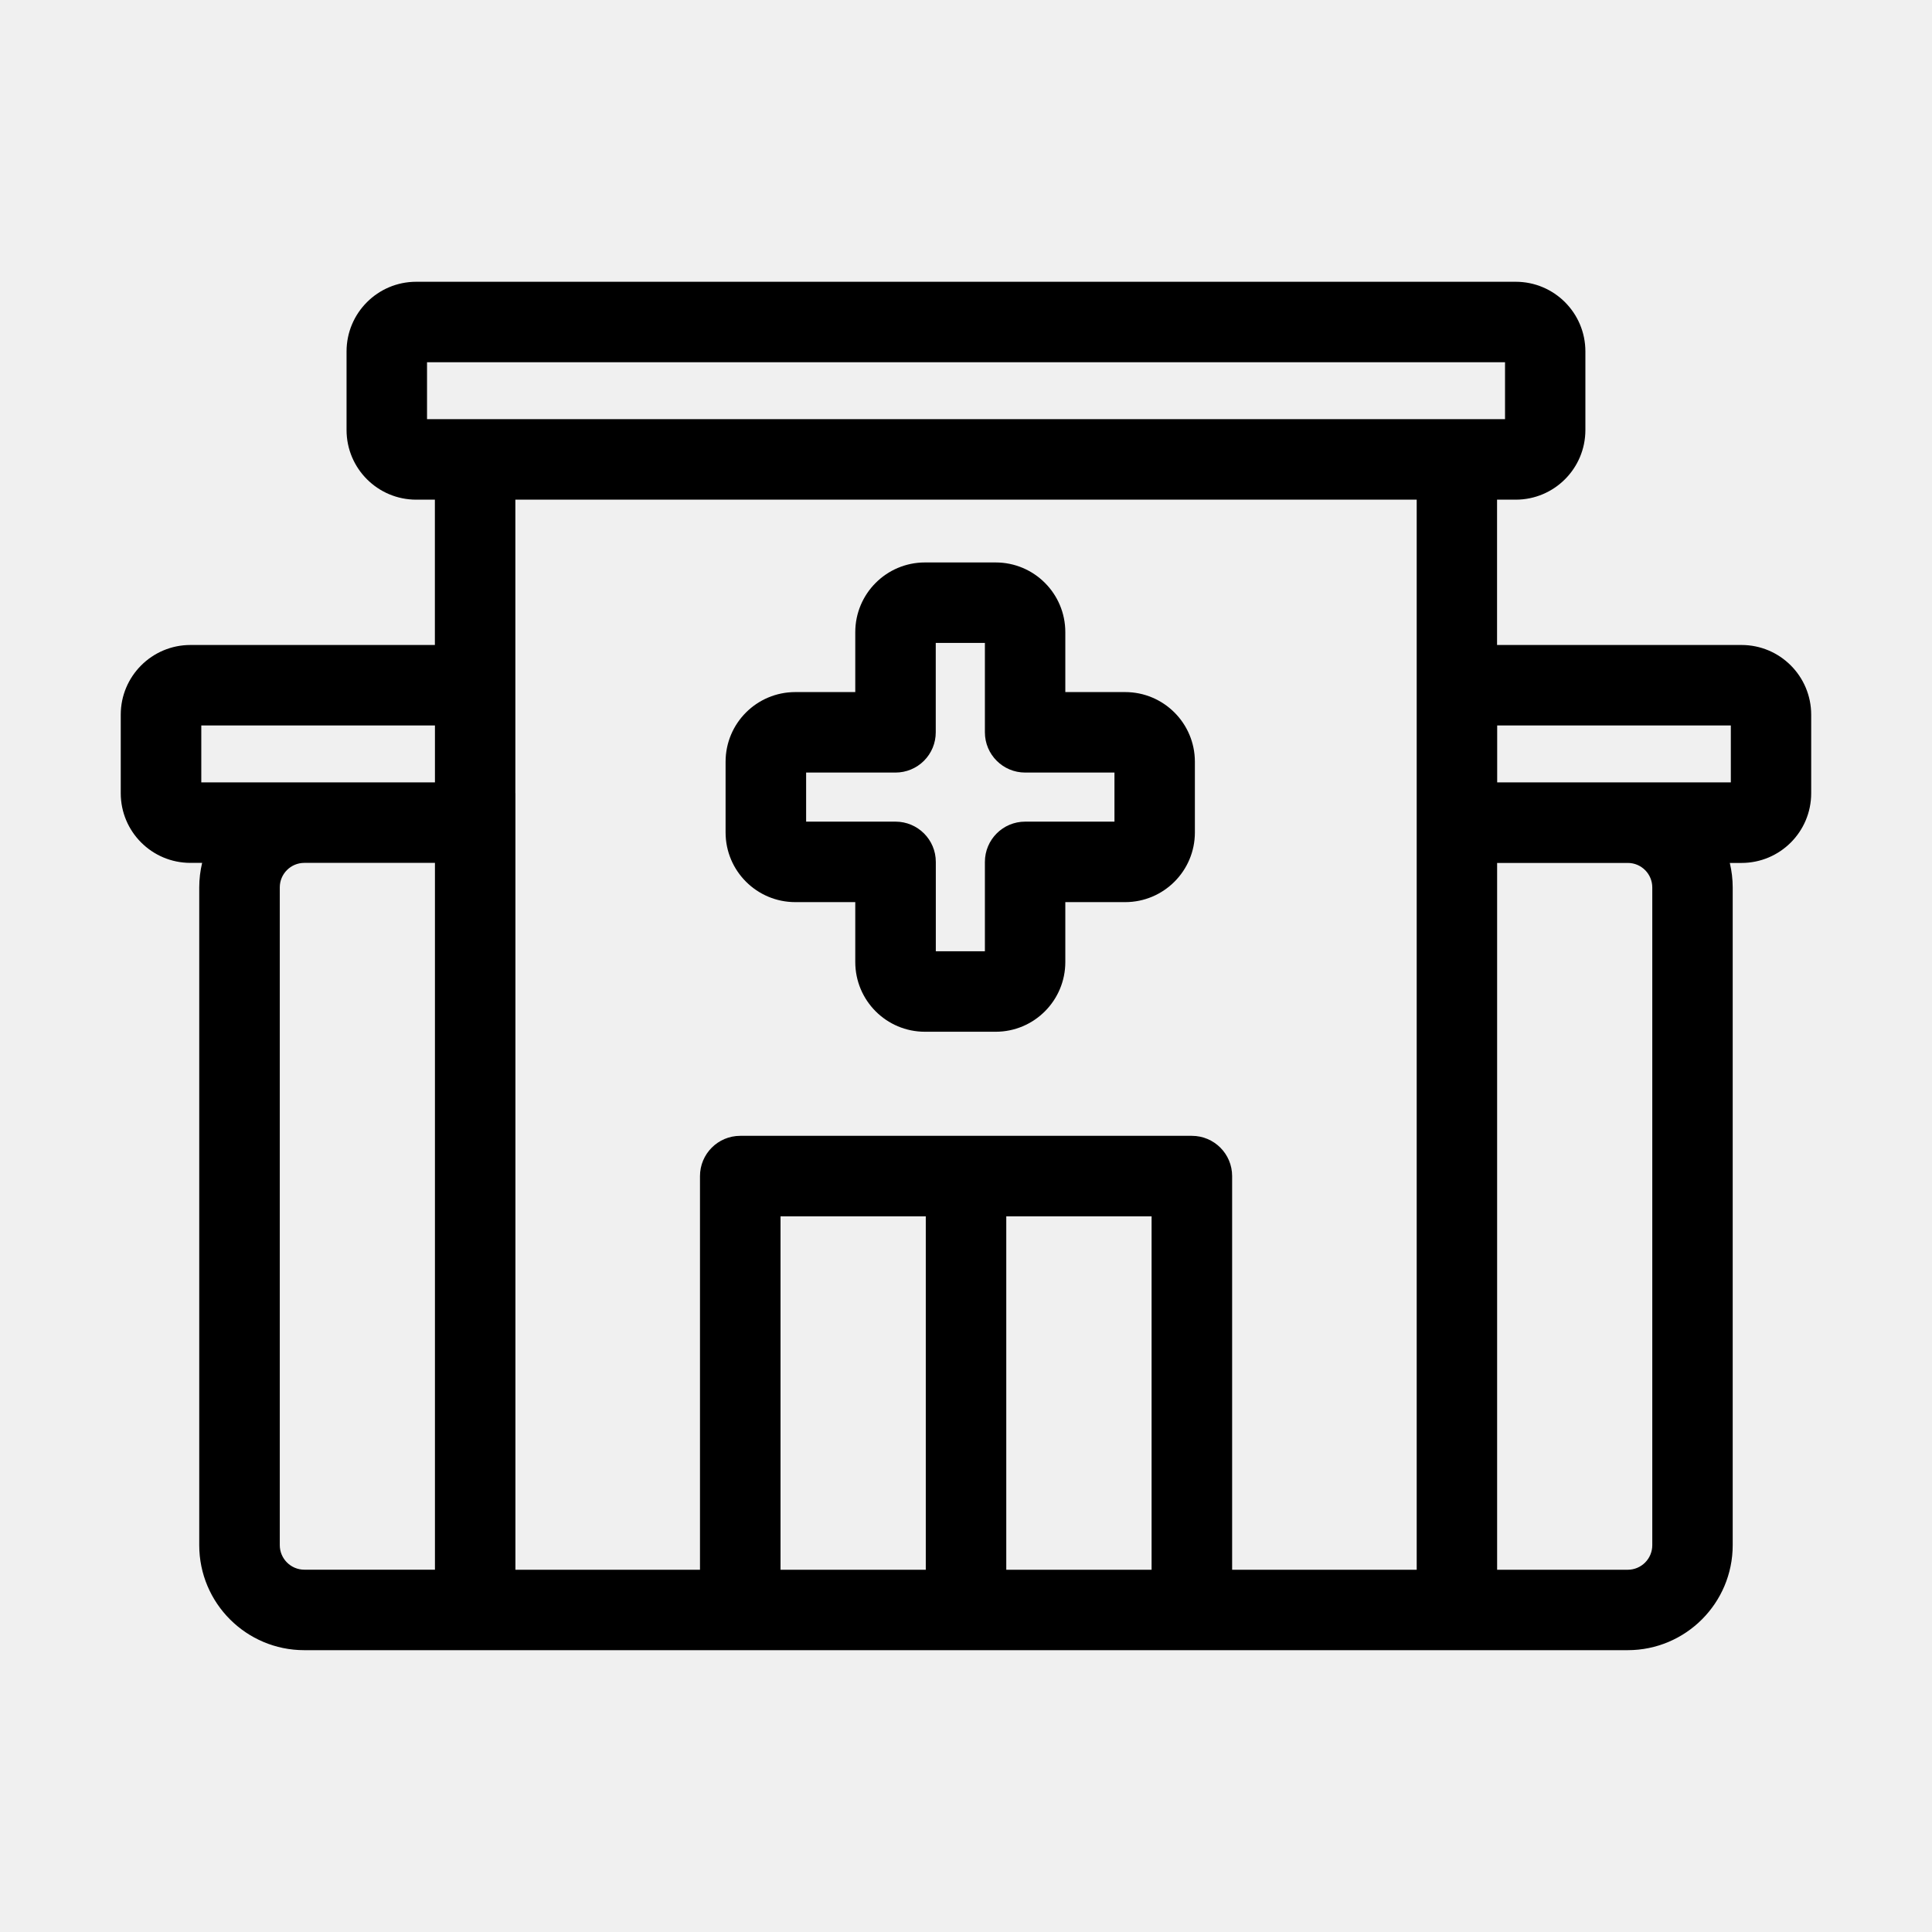
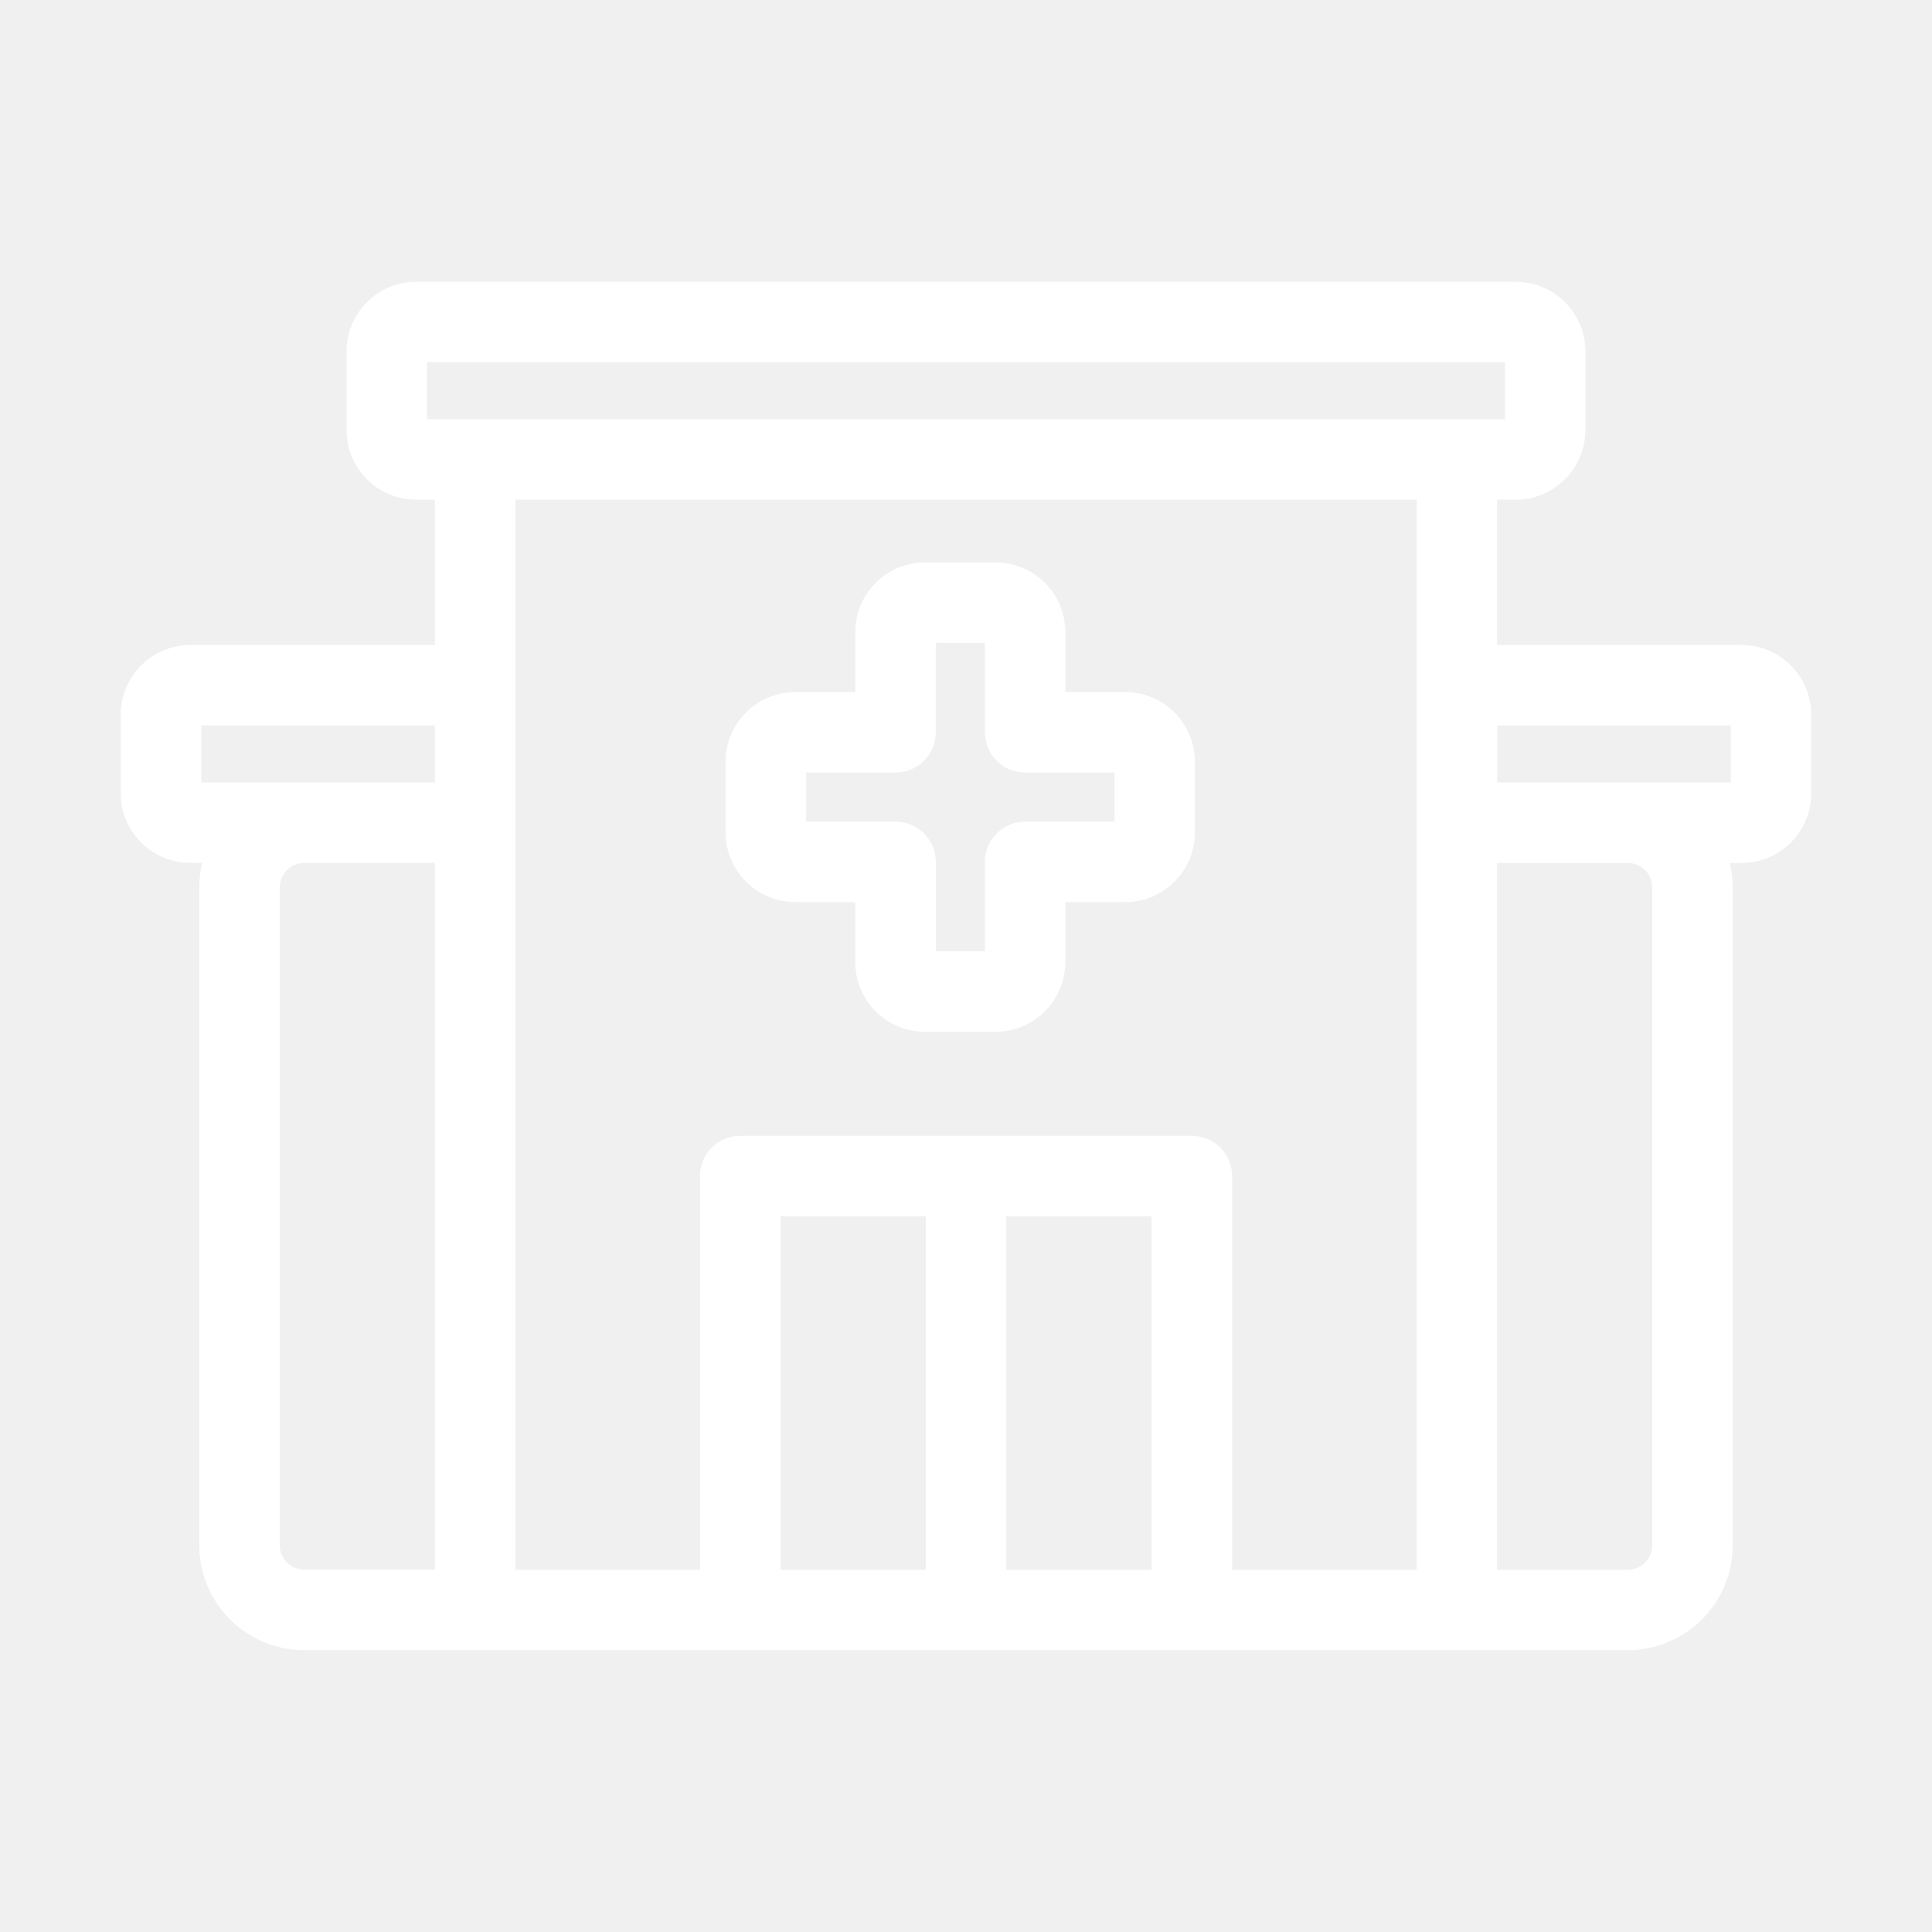
- <svg xmlns="http://www.w3.org/2000/svg" width="32" height="32" fill="#000000" fill-rule="evenodd">
+ <svg xmlns="http://www.w3.org/2000/svg" width="32" height="32" fill="#ffffff" fill-rule="evenodd">
  <path d="M14.166 10.471c0-.638.517-1.155 1.154-1.155h1.171c.638 0 1.154.517 1.154 1.155v.992h.991c.638 0 1.155.517 1.155 1.154v1.171c0 .637-.517 1.154-1.155 1.154h-.991v.992c0 .638-.517 1.155-1.154 1.155H15.32c-.638 0-1.154-.517-1.154-1.155v-.992h-.993c-.638 0-1.155-.517-1.155-1.154v-1.171c0-.638.517-1.154 1.155-1.154h.993v-.992zm1.333.179v1.48c0 .177-.07.346-.195.471s-.295.195-.471.195h-1.481v.813h1.481c.368 0 .667.298.667.667v1.48h.813v-1.48c0-.368.298-.667.667-.667h1.479v-.813H16.98c-.368 0-.667-.298-.667-.667v-1.48H15.5zM6.894 4.667c-.638 0-1.154.517-1.154 1.154v1.301c0 .638.517 1.154 1.154 1.154h.309v2.407H3.154C2.517 10.683 2 11.2 2 11.837v1.301c0 .638.517 1.154 1.154 1.154h.194c-.031.13-.048.267-.048.406v10.894a1.74 1.74 0 0 0 1.74 1.74h7.215.005.005 3.729H16h.005 3.73.005.005 7.214a1.74 1.74 0 0 0 1.74-1.74V14.699a1.75 1.75 0 0 0-.048-.406h.194c.638 0 1.154-.517 1.154-1.154v-1.301c0-.638-.517-1.155-1.154-1.155h-4.049V8.276h.309c.638 0 1.154-.517 1.154-1.154V5.821c0-.638-.517-1.154-1.154-1.154H6.894zM16.667 26h2.407v-5.854h-2.407V26zm-1.333-5.854h-2.406V26h2.406v-5.854zm11.633-7.187h-.007-2.162v-.943h3.87v.943h-1.7zm-2.17 1.333V26h2.163c.225 0 .407-.182.407-.407V14.699c0-.223-.18-.405-.403-.406h-2.166zm-16.26-1.154v.017.459.011.011V26h3.057v-6.52c0-.368.298-.667.667-.667h7.48c.368 0 .667.298.667.667V26h3.057V8.276H8.536v3.544.017 1.301zm-1.333 1.154H5.037c-.223.002-.403.183-.403.406v10.894c0 .224.182.407.407.407h2.163V14.293zm-3.87-2.276h3.87v.943H5.041h-.007-1.7v-.943zm20.315-5.073h1.279V6H7.073v.943h1.279.006 15.285.006z" />
</svg>
